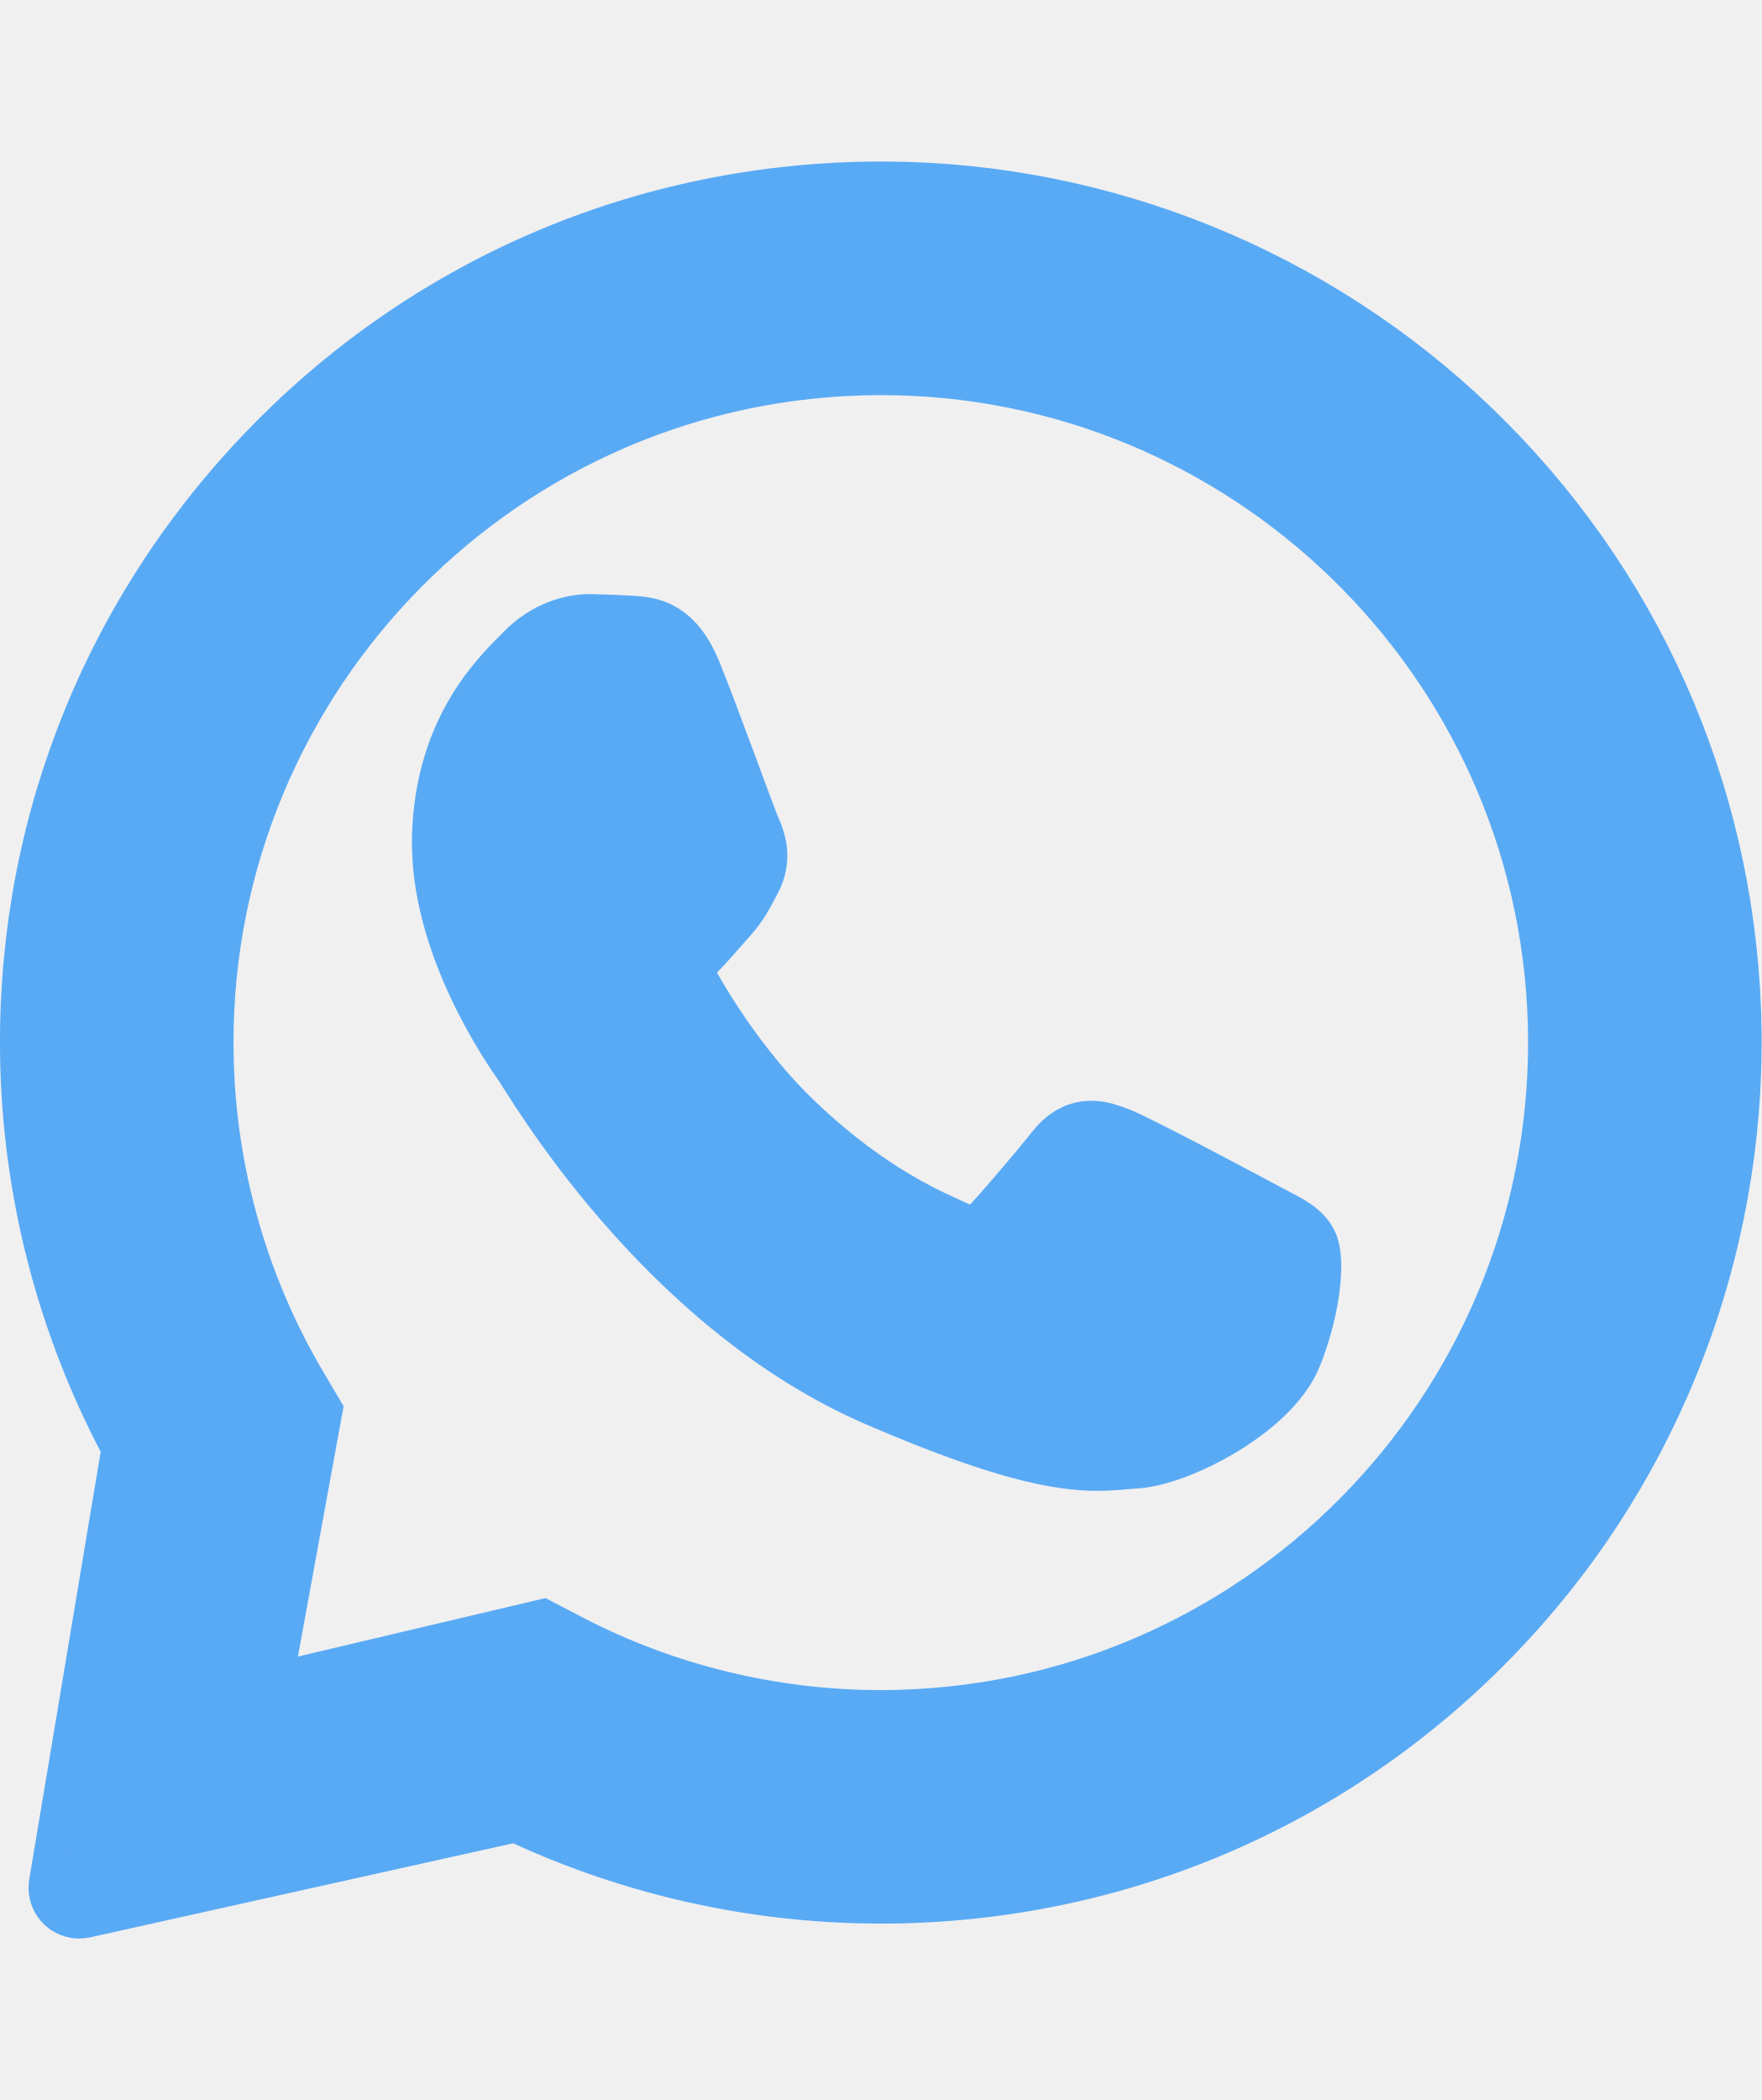
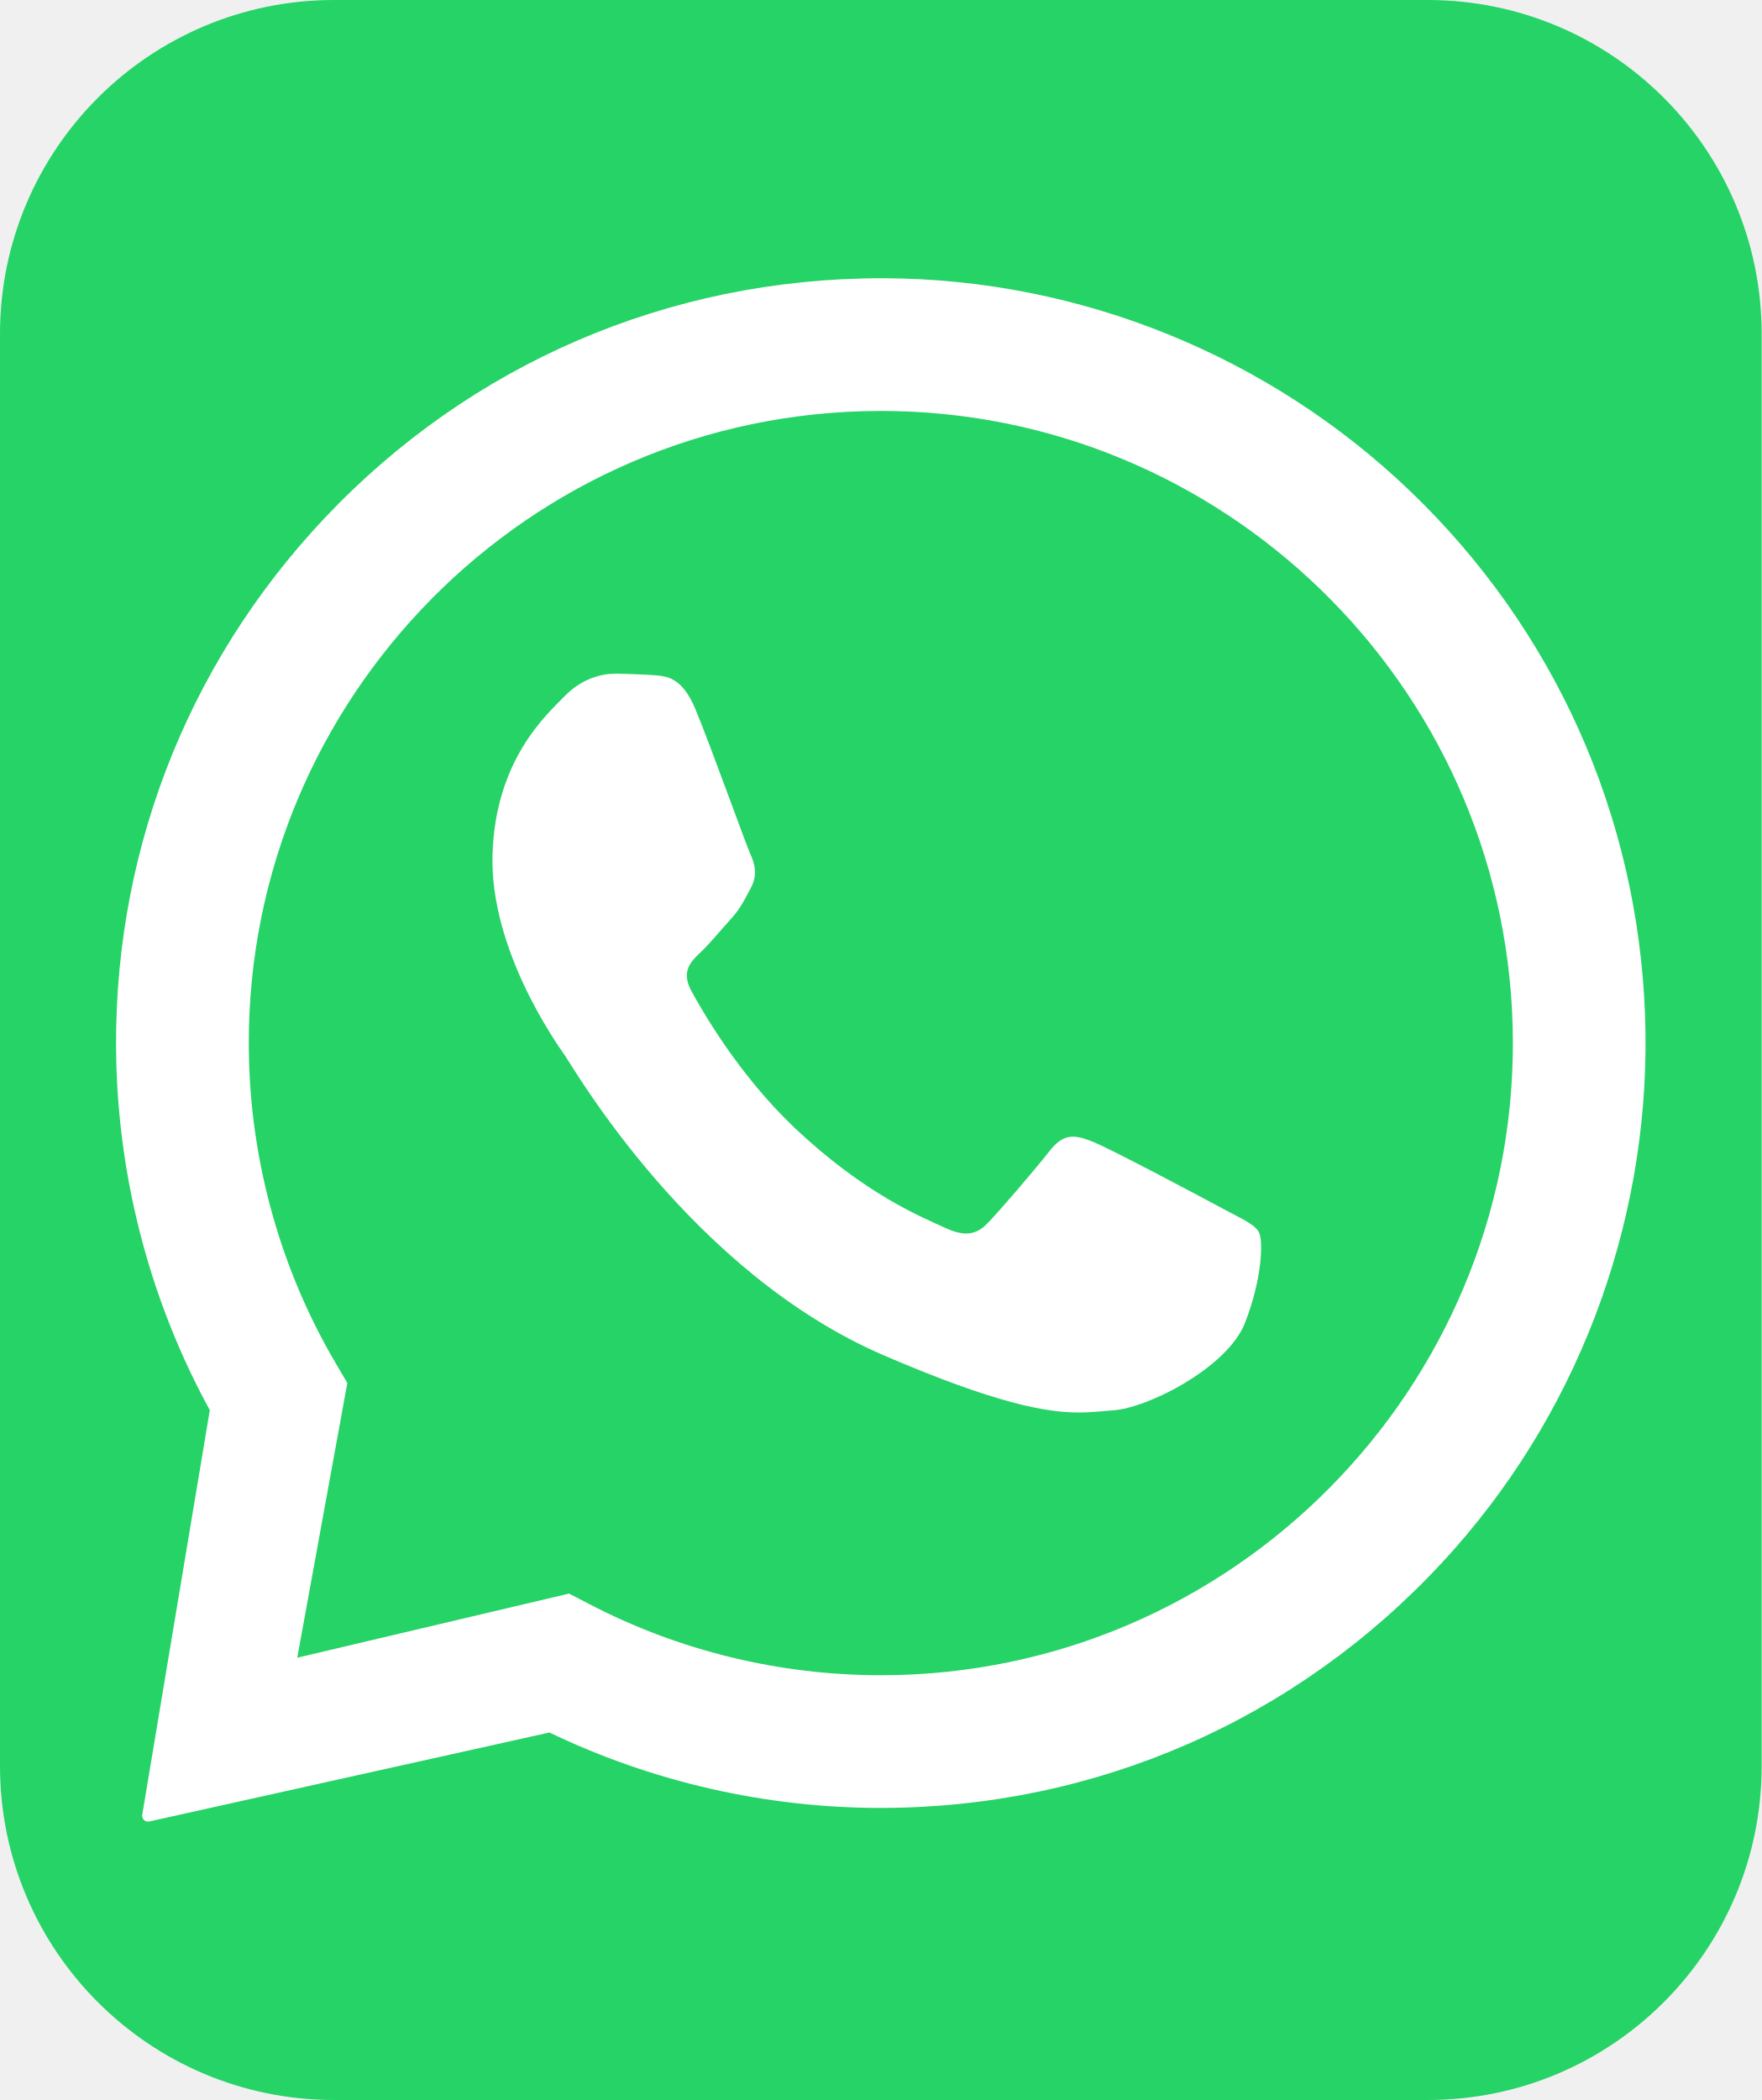
<svg xmlns="http://www.w3.org/2000/svg" width="21.815" height="26" version="1.1" id="svg3586">
  <defs id="defs3590" />
-   <path fill-rule="evenodd" clip-rule="evenodd" d="m 10.969,2.547 c 2.646,0.013 5.2,1.052 7.11,2.883 1.956,1.876 3.084,4.39 3.182,7.099 0.096,2.645 -0.827,5.243 -2.578,7.227 -1.921,2.176 -4.593,3.426 -7.478,3.509 a 10.303,10.303 0 0 1 -0.296,0.004 c -1.555,0 -3.095,-0.351 -4.491,-1.022 l -5.423,1.206 a 0.08,0.08 0 0 1 -0.094,-0.089 L 1.817,17.88 C 1.035,16.451 0.598,14.842 0.551,13.205 0.472,10.438 1.475,7.807 3.375,5.795 5.345,3.708 8.035,2.547 10.917,2.547 Z m -0.058,1.798 c -0.083,0 -0.166,0.001 -0.249,0.004 -4.72,0.135 -8.449,4.085 -8.314,8.805 0.041,1.441 0.447,2.856 1.174,4.091 l 0.158,0.268 -0.679,3.721 3.682,-0.869 0.278,0.145 c 1.213,0.631 2.573,0.962 3.946,0.962 0.082,0 0.163,-0.001 0.245,-0.004 4.72,-0.135 8.449,-4.085 8.314,-8.805 C 19.334,8.026 15.52,4.345 10.911,4.345 Z M 7.329,7.903 c 0.173,0.005 0.347,0.01 0.498,0.021 0.185,0.013 0.39,0.028 0.571,0.468 0.215,0.522 0.681,1.824 0.742,1.956 0.061,0.132 0.1,0.285 0.008,0.456 -0.092,0.171 -0.139,0.278 -0.273,0.426 -0.135,0.148 -0.284,0.331 -0.404,0.444 -0.134,0.126 -0.274,0.263 -0.13,0.527 0.144,0.265 0.639,1.133 1.391,1.846 0.966,0.917 1.741,1.219 2.049,1.363 0.111,0.052 0.203,0.076 0.284,0.076 0.111,0 0.199,-0.046 0.284,-0.132 0.162,-0.164 0.649,-0.733 0.854,-0.994 0.107,-0.137 0.204,-0.185 0.31,-0.185 0.084,0 0.174,0.031 0.279,0.073 0.236,0.094 1.494,0.763 1.75,0.901 0.256,0.138 0.427,0.208 0.489,0.319 0.062,0.111 0.046,0.632 -0.19,1.232 -0.235,0.601 -1.315,1.154 -1.793,1.183 -0.14,0.008 -0.278,0.028 -0.457,0.028 -0.433,0 -1.109,-0.114 -2.643,-0.775 C 8.338,16.012 6.753,13.25 6.628,13.073 6.504,12.895 5.61,11.629 5.649,10.349 5.688,9.069 6.38,8.46 6.626,8.207 6.862,7.964 7.133,7.902 7.307,7.902 Z" fill="#ffffff" id="path9416" style="fill:#59aaf5;fill-opacity:1;stroke:#59aaf5;stroke-width:1.094;stroke-dasharray:none;stroke-opacity:1" />
+   <rect style="fill:#25d366;fill-opacity:1;stroke:#59aaf5;stroke-width:0" id="rect2654" width="21.815" height="26" x="5e-07" y="5.9090905e-07" ry="4.136" />
+   <path fill-rule="evenodd" clip-rule="evenodd" d="m 10.963,3.445 c 2.419,0.012 4.753,0.961 6.499,2.635 1.788,1.714 2.818,4.013 2.909,6.488 0.088,2.417 -0.756,4.792 -2.357,6.605 -1.756,1.989 -4.197,3.131 -6.835,3.207 a 9.417,9.417 0 0 1 -0.271,0.004 c -1.421,0 -2.829,-0.321 -4.104,-0.934 l -4.957,1.102 a 0.073,0.073 0 0 1 -0.086,-0.081 l 0.837,-5.012 c -0.715,-1.306 -1.113,-2.777 -1.157,-4.273 -0.072,-2.529 0.844,-4.934 2.58,-6.773 1.8,-1.907 4.259,-2.968 6.894,-2.968 z m -0.053,1.643 c -0.076,0 -0.151,0.001 -0.227,0.003 -4.314,0.124 -7.723,3.734 -7.599,8.048 0.038,1.317 0.409,2.61 1.073,3.739 l 0.144,0.245 -0.62,3.401 3.366,-0.794 0.254,0.132 c 1.109,0.577 2.352,0.879 3.607,0.879 0.075,0 0.149,-0.001 0.224,-0.003 4.314,-0.124 7.723,-3.734 7.599,-8.048 -0.122,-4.238 -3.608,-7.602 -7.82,-7.602 z M 7.637,8.34 c 0.158,0.005 0.317,0.009 0.455,0.019 0.169,0.012 0.356,0.026 0.522,0.427 0.197,0.477 0.622,1.667 0.678,1.788 0.056,0.121 0.091,0.261 0.007,0.417 -0.084,0.156 -0.127,0.254 -0.25,0.389 -0.123,0.135 -0.259,0.302 -0.369,0.406 -0.123,0.115 -0.251,0.24 -0.119,0.482 0.131,0.242 0.584,1.035 1.271,1.688 0.883,0.838 1.591,1.115 1.872,1.246 0.101,0.047 0.186,0.07 0.26,0.07 0.101,0 0.182,-0.042 0.259,-0.121 0.148,-0.15 0.593,-0.67 0.781,-0.909 0.098,-0.125 0.187,-0.169 0.283,-0.169 0.077,0 0.159,0.028 0.255,0.067 0.215,0.086 1.366,0.697 1.6,0.824 0.234,0.126 0.391,0.191 0.447,0.291 0.056,0.101 0.042,0.577 -0.173,1.126 -0.215,0.549 -1.202,1.055 -1.639,1.081 -0.128,0.008 -0.254,0.026 -0.418,0.026 -0.396,0 -1.013,-0.104 -2.416,-0.708 -2.386,-1.027 -3.835,-3.552 -3.949,-3.714 -0.114,-0.163 -0.931,-1.319 -0.895,-2.489 0.036,-1.17 0.667,-1.726 0.893,-1.958 0.216,-0.222 0.463,-0.278 0.623,-0.278 z" fill="#ffffff" id="path1188" />
</svg>
